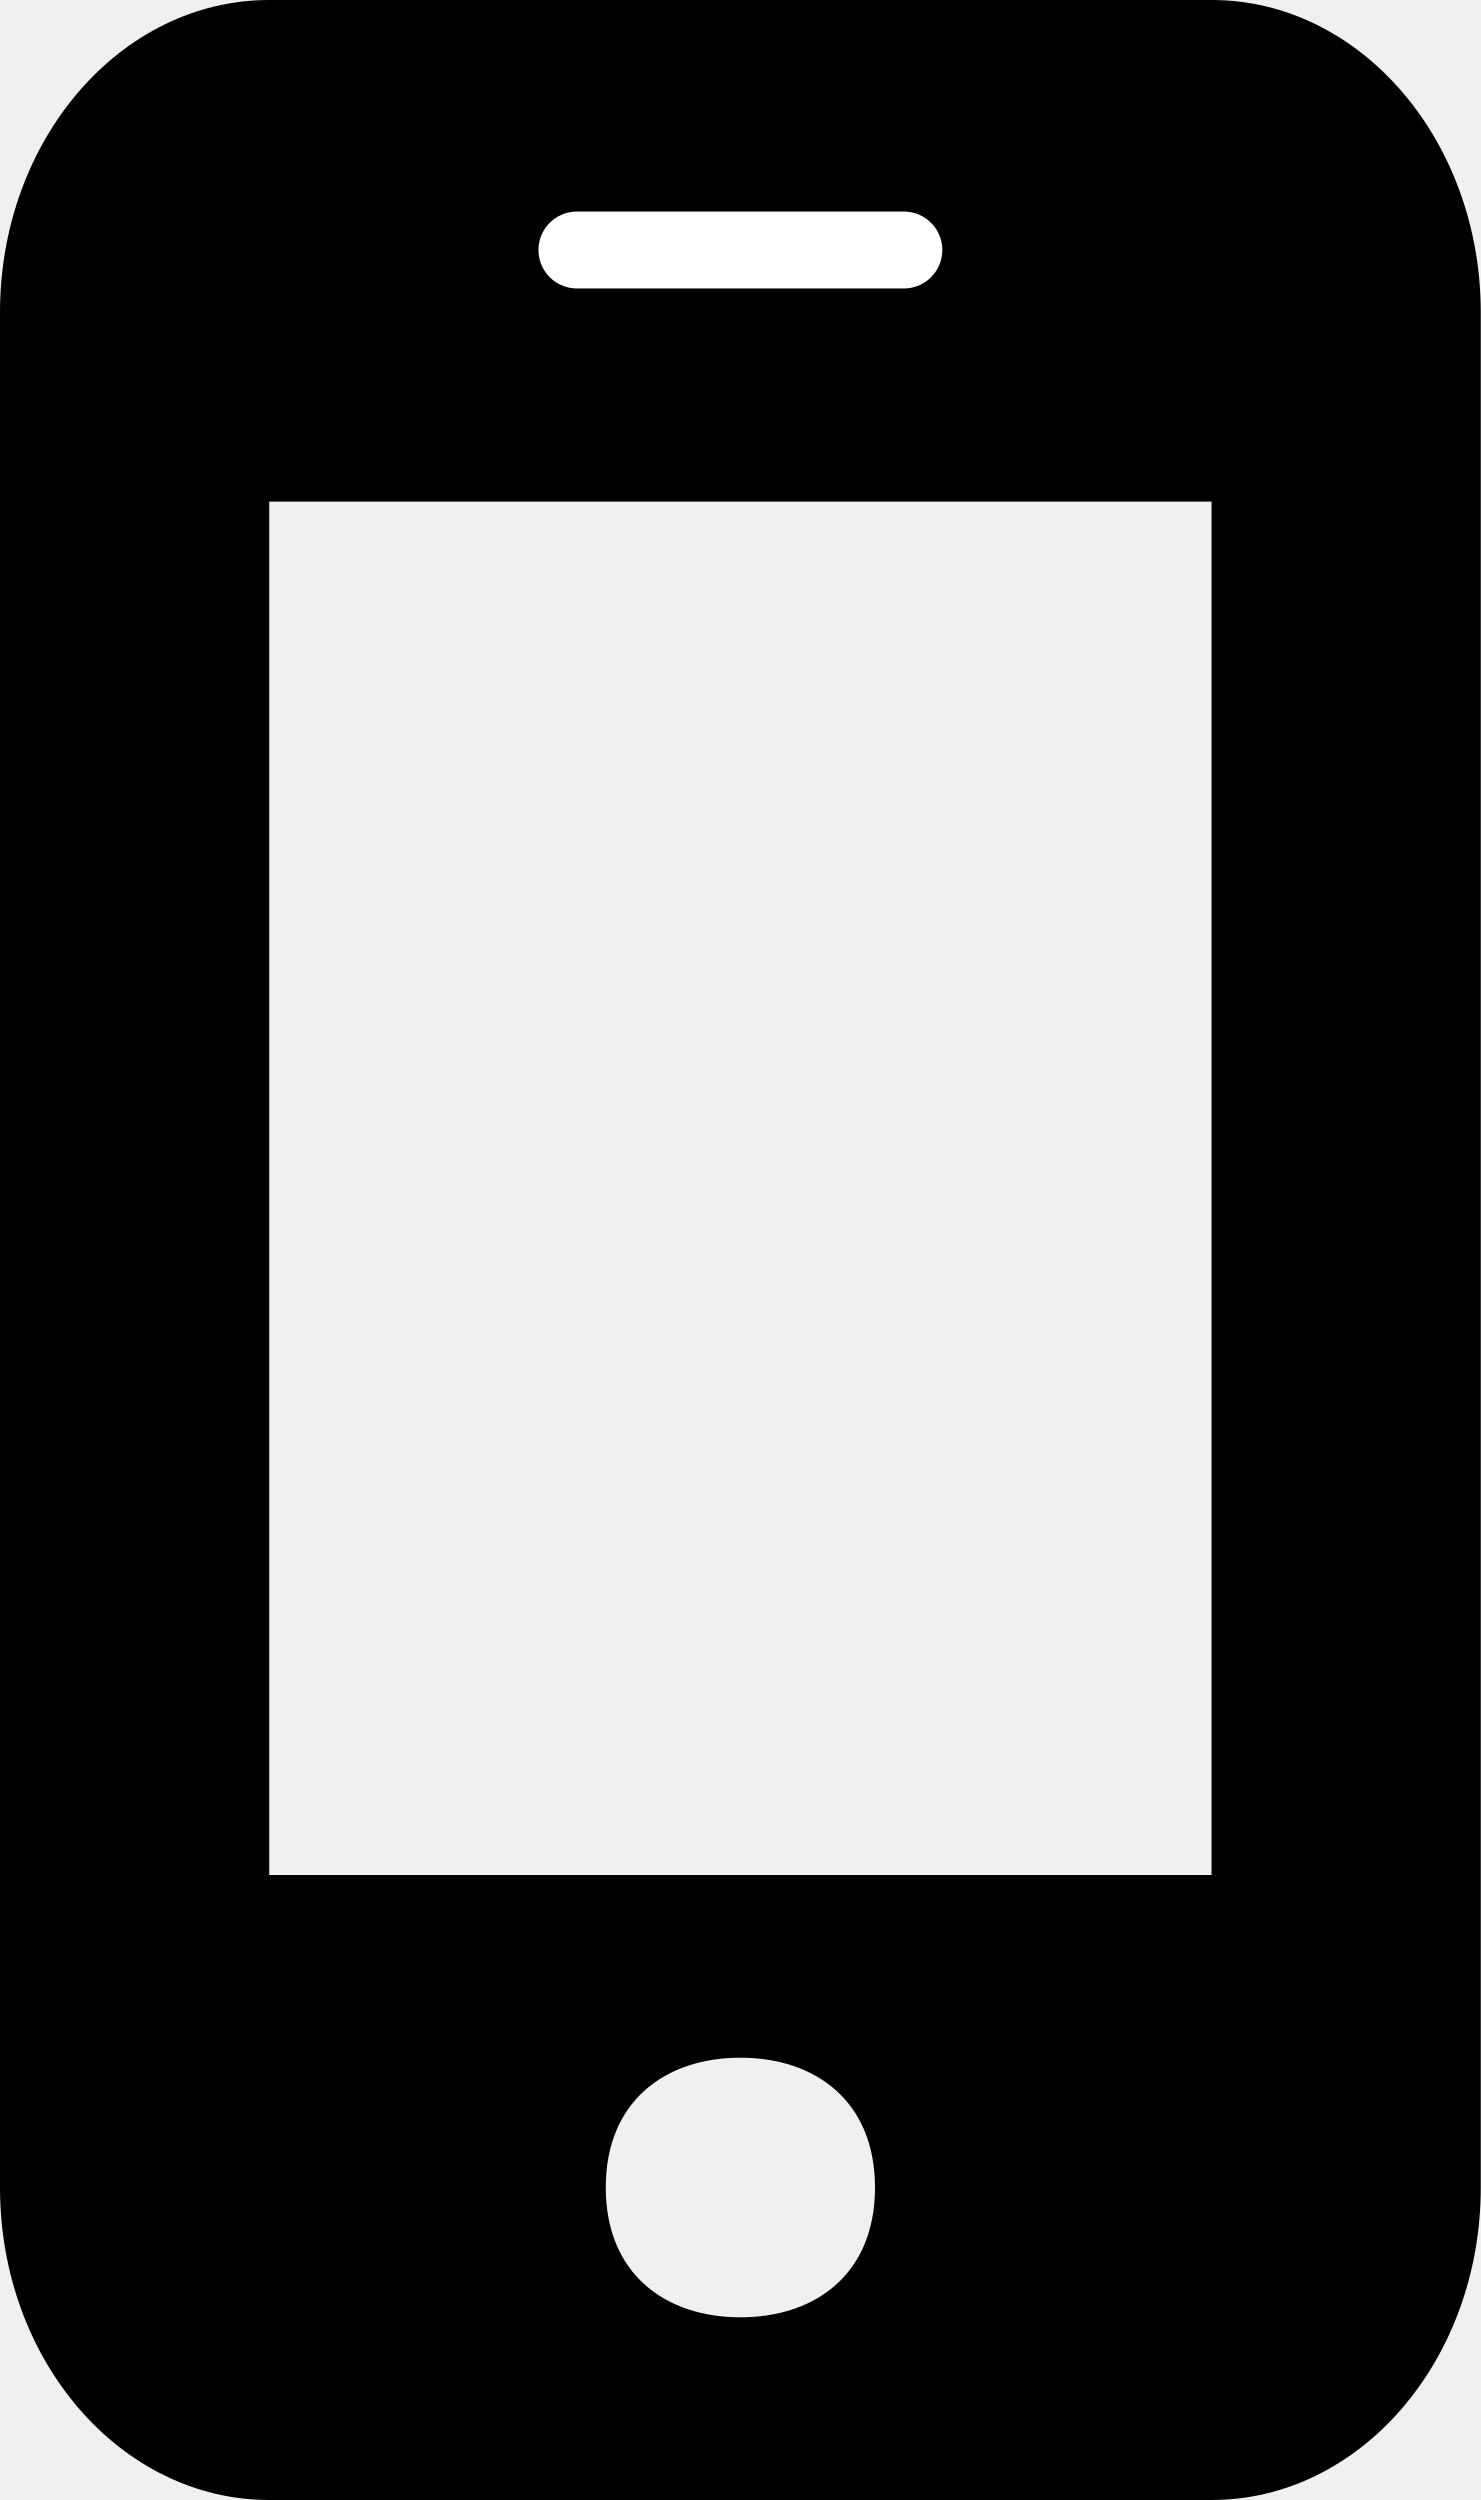
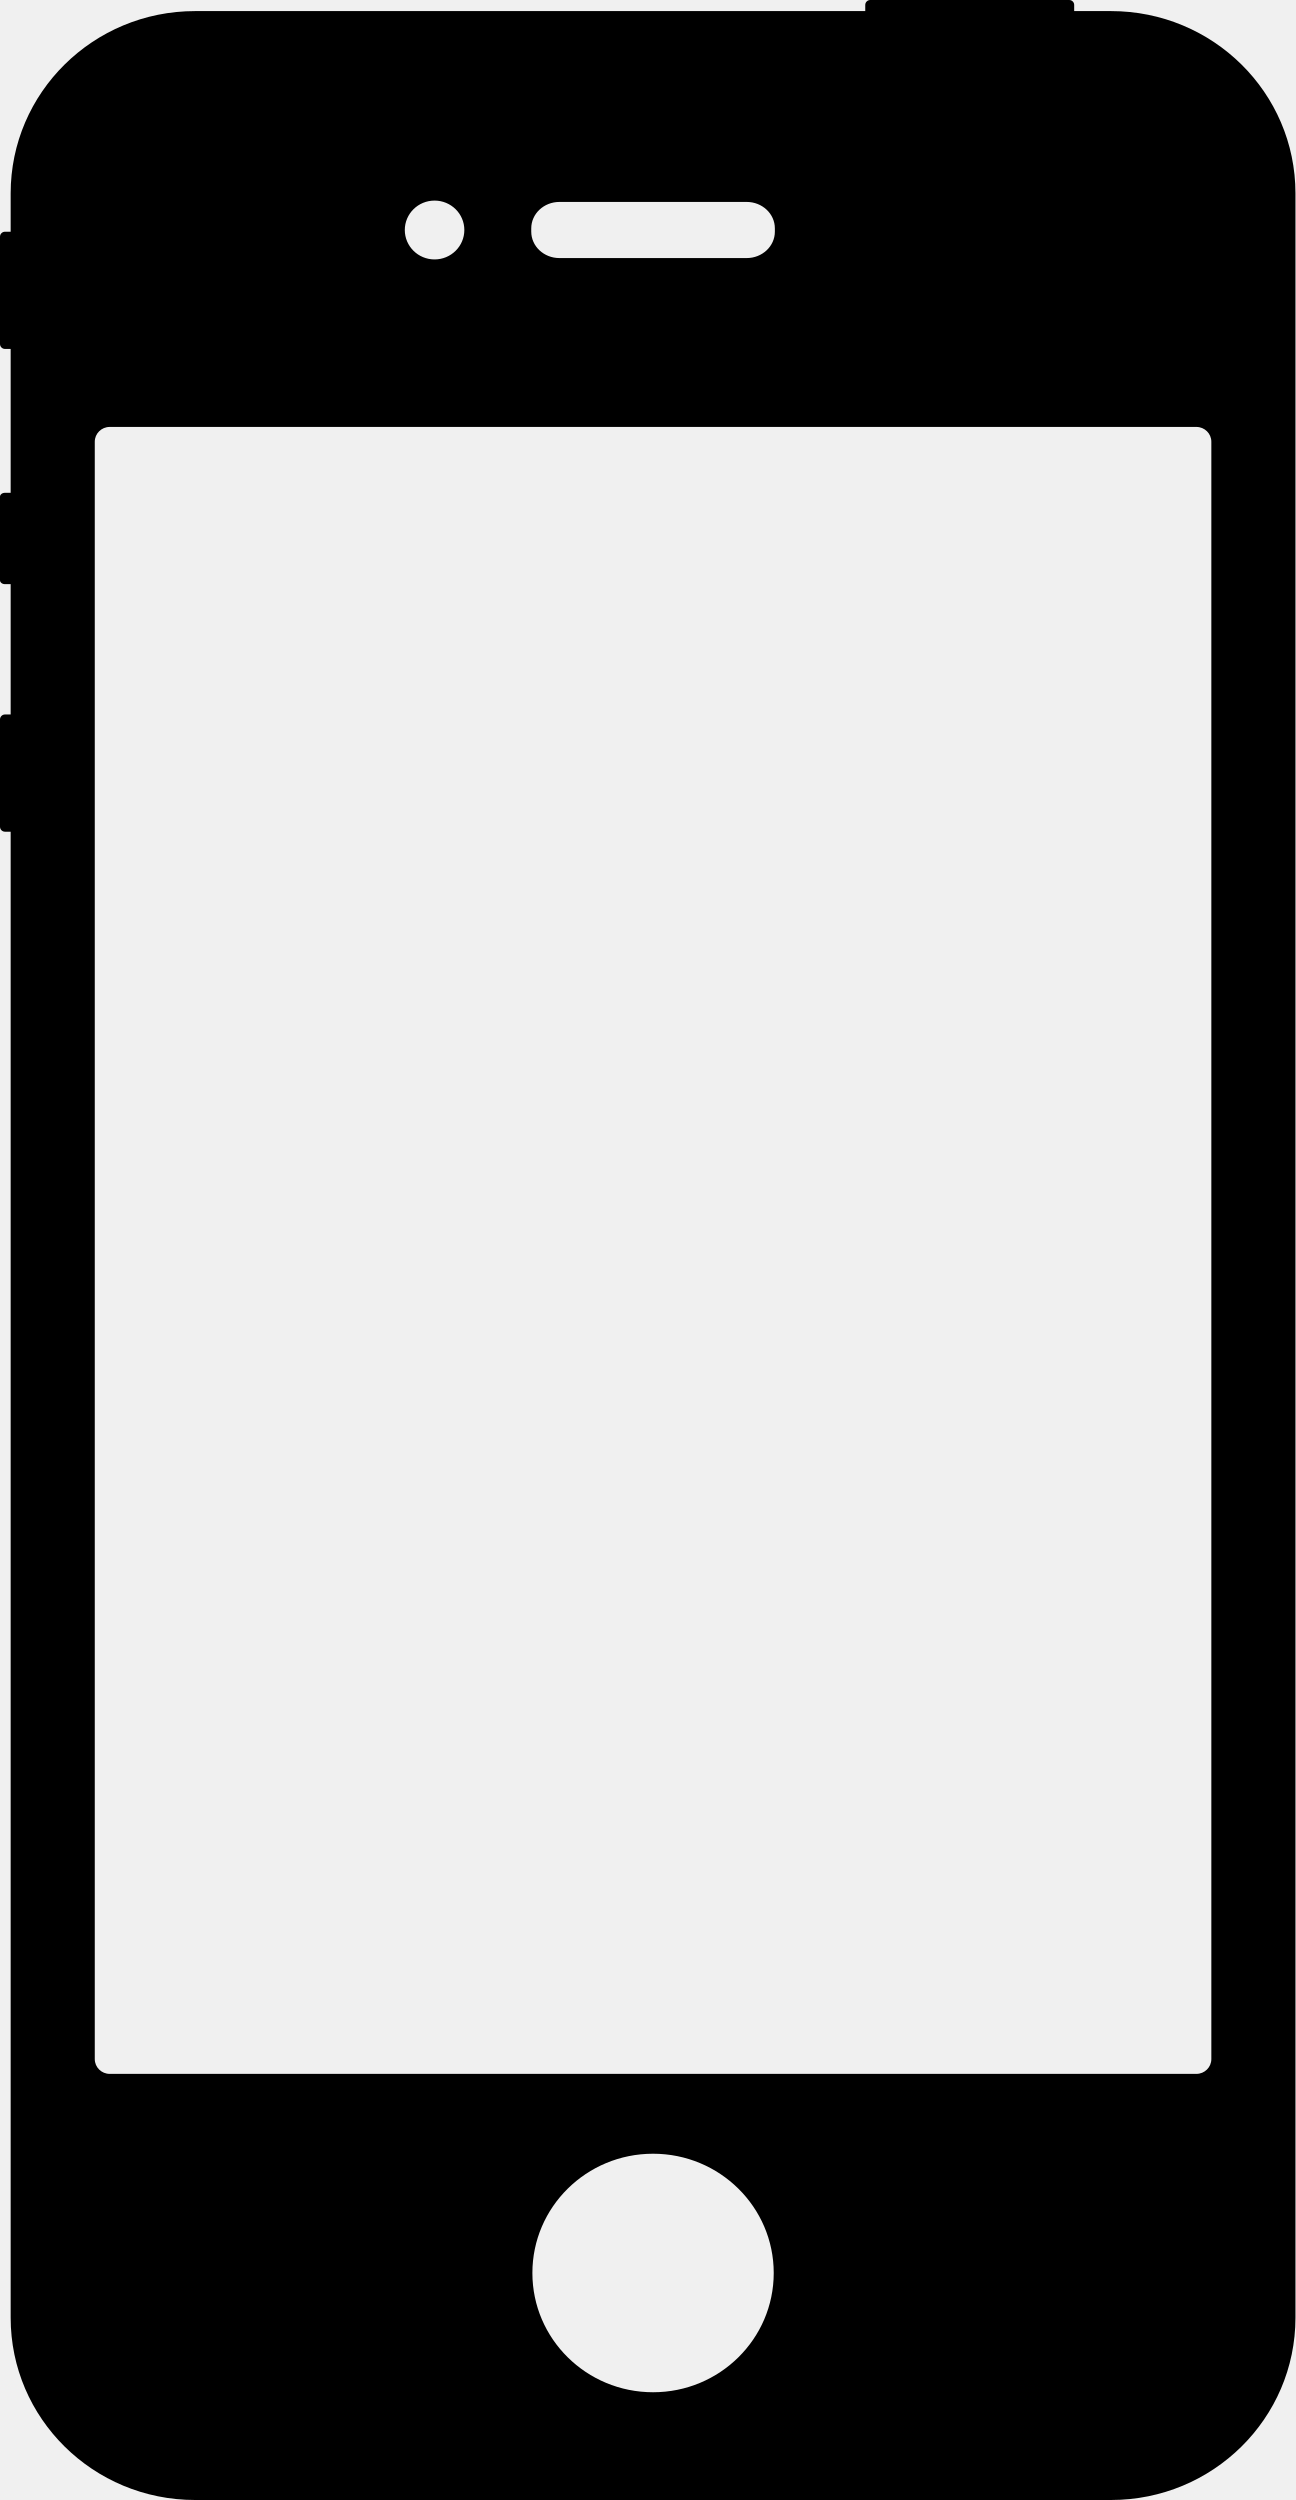
- <svg xmlns="http://www.w3.org/2000/svg" width="77" height="130" viewBox="0 0 77 130" fill="none">
-   <g clip-path="url(#clip0_3424_1074)">
-     <path d="M63 0H14C6.267 0 0 7.274 0 16.25V113.75C0 122.726 6.267 130 14 130H63C70.733 130 77 122.726 77 113.75V16.25C77 7.274 70.722 0 63 0ZM38.5 120.5C34.617 120.5 31.5 118.257 31.5 113.75C31.5 109.243 34.617 107 38.5 107C42.383 107 45.5 109.243 45.5 113.75C45.5 118.257 42.394 120.5 38.5 120.5ZM63 26.085V97.5H14L14 26.085H63Z" fill="black" />
-     <path d="M30 13L47 13" stroke="white" stroke-width="4" stroke-linecap="round" />
-   </g>
-   <defs>
-     <clipPath id="clip0_3424_1074">
-       <rect width="77" height="130" fill="white" />
-     </clipPath>
-   </defs>
+ <svg xmlns="http://www.w3.org/2000/svg" width="57" height="110" viewBox="0 0 57 110" fill="currentColor">
+   <path d="M0.469 36.595V101.98C0.469 106.409 4.102 110 8.584 110H48.885C53.367 110 57 106.409 57 101.98V8.507C57 4.078 53.367 0.488 48.885 0.488H47.264V0.217C47.264 0.098 47.167 0 47.045 0H38.291C38.17 0 38.071 0.098 38.071 0.217V0.488H8.584C4.102 0.488 0.469 4.078 0.469 8.507V10.196M0.469 31.483V31.437H0.219C0.099 31.437 0 31.535 0 31.654V36.378C0 36.497 0.099 36.595 0.219 36.595H0.469V36.549M0.469 25.703V31.437ZM0.469 21.719V21.683H0.219C0.099 21.683 0 21.759 0 21.853V25.534C0 25.627 0.099 25.703 0.219 25.703H0.469V25.667M0.469 15.353V21.683ZM0.469 10.241V10.196H0.219C0.099 10.196 0 10.293 0 10.413V15.137C0 15.256 0.099 15.353 0.219 15.353H0.469V15.308M23.375 10.048C23.375 9.406 23.93 8.885 24.614 8.885H32.855C33.539 8.885 34.094 9.406 34.094 10.048V10.193C34.094 10.835 33.539 11.355 32.855 11.355H24.614C23.93 11.355 23.375 10.835 23.375 10.193V10.048ZM19.121 8.826C19.845 8.826 20.431 9.405 20.431 10.12C20.431 10.835 19.845 11.415 19.121 11.415C18.397 11.415 17.811 10.835 17.811 10.12C17.811 9.405 18.397 8.826 19.121 8.826ZM28.735 105.259C25.802 105.259 23.425 102.909 23.425 100.012C23.425 97.114 25.802 94.764 28.735 94.764C31.667 94.764 34.044 97.114 34.044 100.012C34.044 102.909 31.667 105.259 28.735 105.259ZM4.17 19.435C4.17 19.076 4.465 18.785 4.828 18.785H52.641C53.004 18.785 53.299 19.076 53.299 19.435V90.601C53.299 90.96 53.004 91.251 52.641 91.251H4.828C4.465 91.251 4.17 90.96 4.17 90.601" fill="currentColor" />
</svg>
